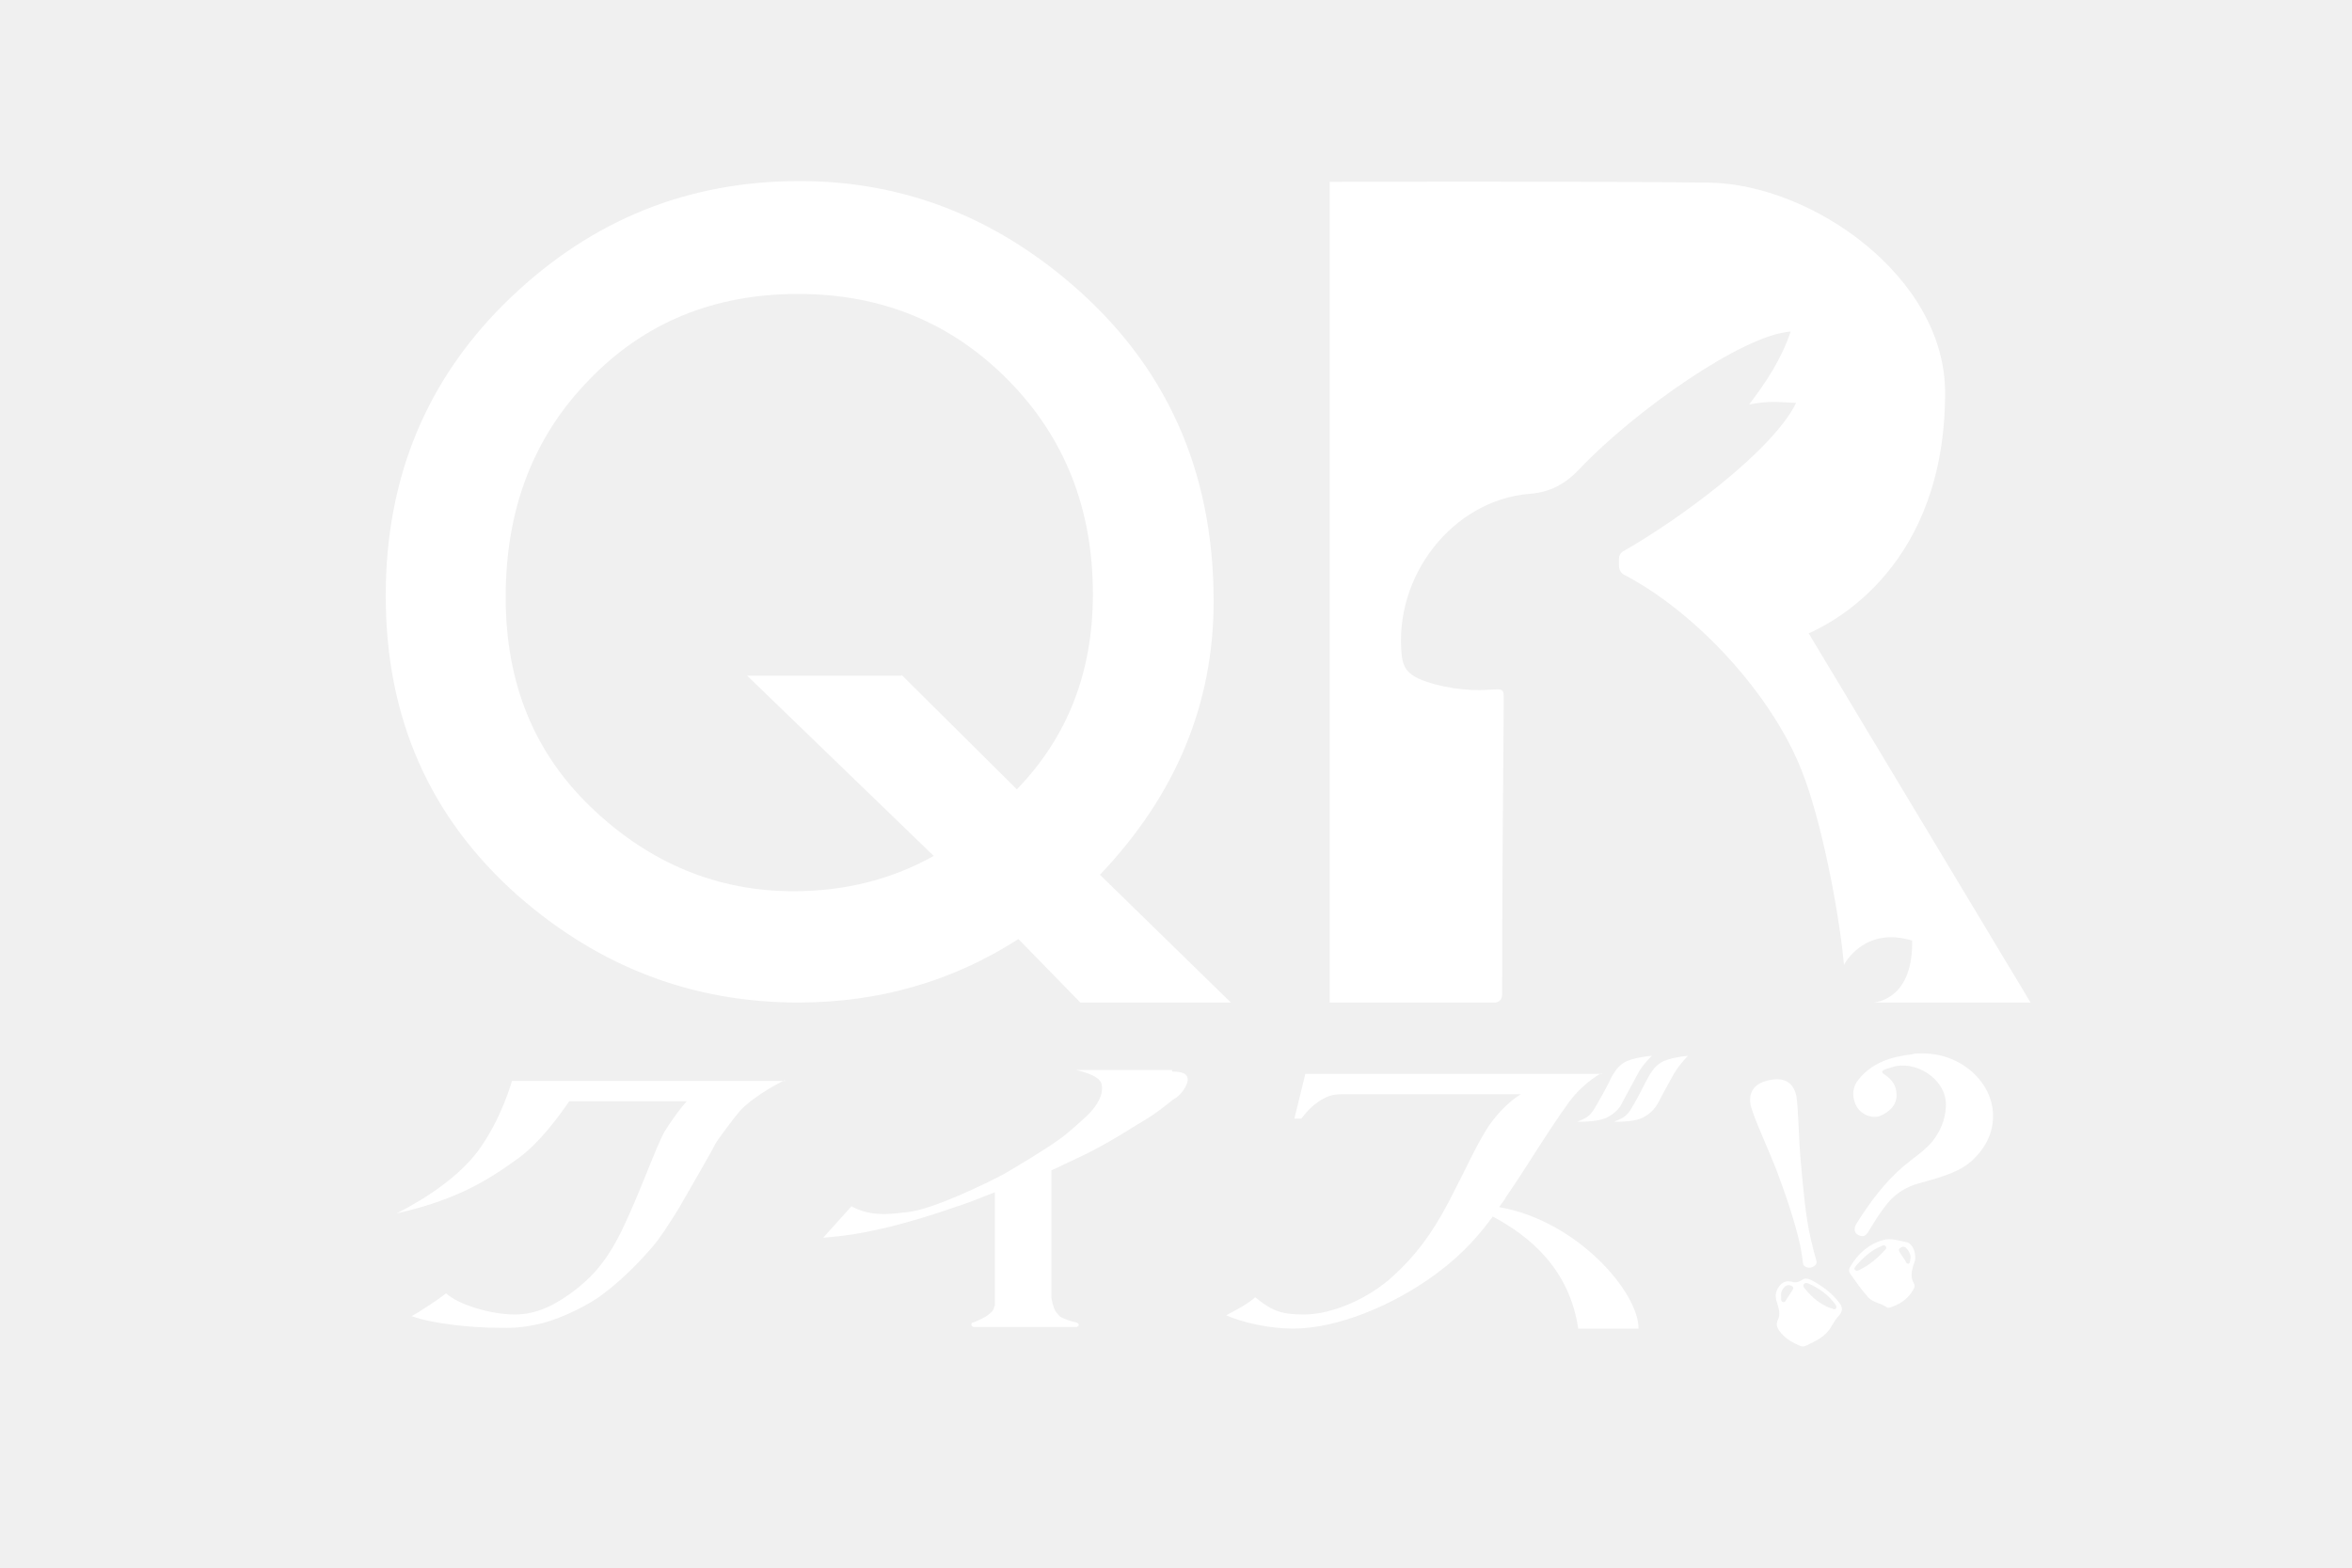
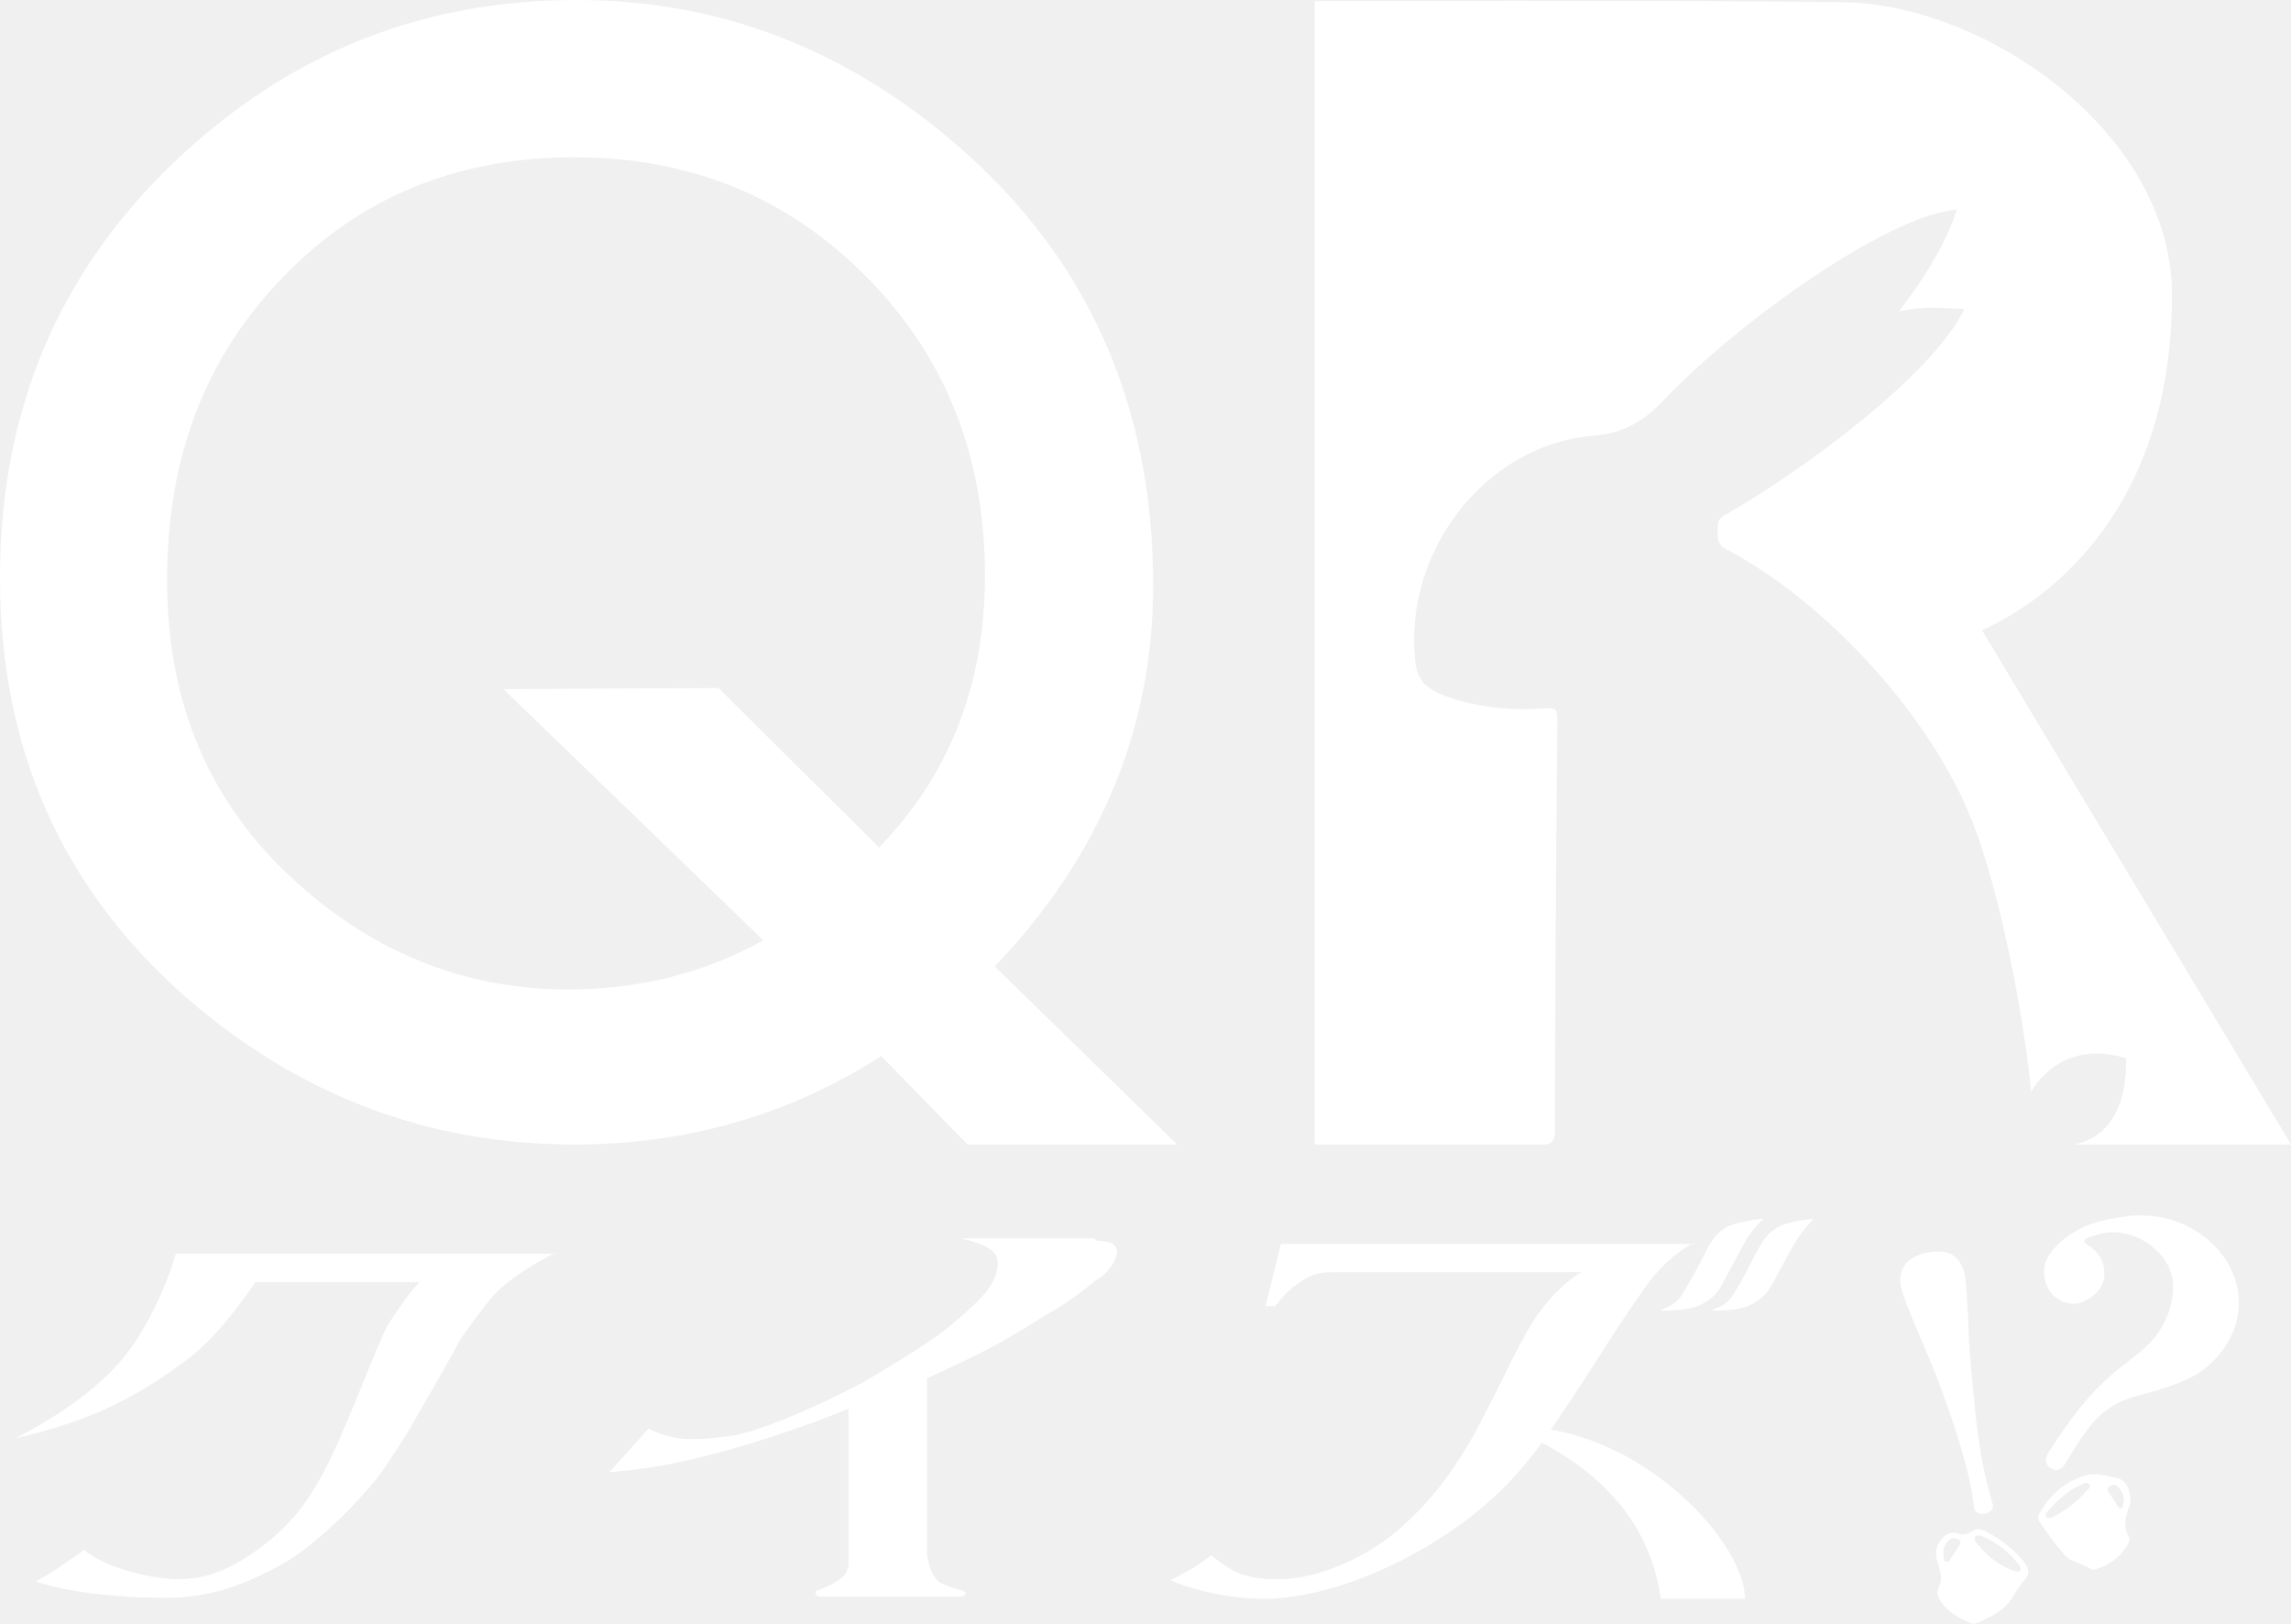
- <svg xmlns="http://www.w3.org/2000/svg" version="1.1" id="レイヤー_1" x="0px" y="0px" viewBox="0 0 300 200" style="enable-background:new 0 0 300 200;" xml:space="preserve">
+ <svg xmlns="http://www.w3.org/2000/svg" version="1.1" id="レイヤー_1" x="0px" y="0px" viewBox="0 0 209.8 148.7" style="enable-background:new 0 0 209.8 148.7;" xml:space="preserve">
  <style type="text/css">
	.st0{fill:#FFFFFF;}
</style>
-   <path class="st0" d="M157,127.9h-19.2l-7.9-8.1c-8.4,5.4-17.8,8.1-28.1,8.1c-13.4,0-25.3-4.5-35.7-13.6  c-11.3-10-16.9-22.7-16.9-38.3c0-15.2,5.3-27.9,16-38.1c10.4-9.9,22.6-14.8,36.8-14.8c12.8,0,24.3,4.3,34.5,13  c12.2,10.4,18.3,23.9,18.3,40.6c0,13.1-4.8,24.7-14.5,34.9L157,127.9z M115,86.1l14.7,14.6c6.5-6.7,9.7-15,9.7-24.9  c0-10.9-3.6-20-10.8-27.3s-16.1-11-26.8-11c-10.8,0-19.7,3.7-26.7,11C68,55.8,64.5,65,64.5,76.2c0,10.9,3.6,19.8,10.9,26.8  c7.5,7.2,16.2,10.7,25.8,10.7c6.6,0,12.5-1.5,17.9-4.5l-23.8-23H115z" />
-   <path class="st0" d="M100.1,137.8c0,0-3.6,1.7-5.7,3.9c-0.7,0.8-2.8,3.6-3.2,4.3c-0.3,0.7-3.1,5.5-4.7,8.3c-1.4,2.2-2.2,3.5-3.3,4.8  c-1.4,1.6-3.5,3.9-6.3,6c-1.5,1.2-5,3-7.7,3.7c-2.8,0.7-4.4,0.6-5.4,0.6c-3.6,0-8.6-0.5-11.3-1.5c1-0.5,3.8-2.4,4.4-2.9  c1.5,1.4,5.6,2.7,8.8,2.7c3,0,5.5-1.5,7.5-3c1.8-1.4,3.9-3.2,6.1-7.7c2.2-4.5,4.4-10.8,5.5-12.7c1-1.6,2.3-3.3,2.8-3.8h-15  c-1.3,1.9-3.7,5.2-6.4,7.2c-4.1,3-8.1,5.4-15.6,7.1c4.1-2.1,8-4.8,10.4-8c3-4.1,4.3-8.9,4.3-8.9H100.1z" />
-   <path class="st0" d="M149.5,136.7c0,0,0.9,0,1.4,0.2c0.6,0.2,0.6,0.8,0.6,0.8c0,0.8-0.9,2.1-1.9,2.6c-1,0.8-2.3,1.9-4.6,3.2  c-5.5,3.5-7.6,4.2-10,5.4l-0.9,0.4v16.2c0,0,0.2,1.5,0.7,2c0.4,0.5,0.4,0.5,0.9,0.7c0.6,0.3,1.5,0.5,1.5,0.5c0.2,0,0.4,0.2,0.4,0.3  c0,0.2-0.2,0.3-0.4,0.3h-12.9c-0.2,0-0.4-0.1-0.4-0.3c0-0.2,0.1-0.3,0.3-0.3l0.9-0.4c0.4-0.2,0.6-0.3,1-0.6s0.6-0.5,0.7-0.9l0.1-0.3  v-14.4c-2,0.8-3.8,1.5-5.1,1.9c-3.4,1.2-7.5,2.4-10.5,3c-3.1,0.7-6.3,0.9-6.3,0.9l3.6-4c0,0,1.2,0.7,2.8,0.9c1.4,0.2,3.1,0,4.6-0.2  c3.1-0.4,9.6-3.5,12.2-4.9c1.5-0.9,4.6-2.7,7-4.4c1.6-1.2,2.8-2.4,3.5-3c1.3-1.3,2.1-2.7,1.8-4c-0.2-1.2-3.3-1.8-3.3-1.8H149.5z" />
-   <path class="st0" d="M204.3,136.9c0,0-2.1,1-4.1,3.6c-3.1,4.3-5.4,8.3-8.1,12.2c-0.2,0.4-0.6,0.9-0.9,1.3  c9.9,1.7,17.8,10.8,17.8,15.5h-7.7c-1.1-7.6-6.2-11.8-10.9-14.3c-1.6,2.2-3.7,4.7-7.2,7.3c-5.7,4.2-12.8,7-18.3,7  c-3,0-6.5-0.8-8.5-1.7c1.3-0.7,2.7-1.4,3.7-2.3c2,1.6,3.1,2.2,6.2,2.2c3.7,0,8.4-2.1,11.5-5c2.5-2.3,4.7-5,7-9.4  c2.6-5,3.1-6.4,4.8-9.2c0.9-1.5,2.8-3.6,4.4-4.5h-22.9c-1.2,0-2,0.3-3,1c-1.2,0.8-2.1,2.1-2.1,2.1h-0.9l1.4-5.7H204.3z" />
-   <path class="st0" d="M208.9,137l-2,3.7c-0.4,0.9-1.2,1.5-2,1.9c-1.3,0.6-3.7,0.5-3.7,0.5s0.5-0.2,0.9-0.4c1-0.5,1.3-1.4,1.7-2  c0.7-1.2,1.6-2.9,1.7-3.2c0.4-0.7,0.8-1.4,1.6-1.9c1-0.7,3.6-0.9,3.6-0.9S209.5,135.8,208.9,137z" />
-   <path class="st0" d="M213.5,137c-0.2,0.4-1.4,2.5-2,3.7c-0.5,0.9-1.2,1.5-2,1.9c-1.2,0.6-3.6,0.5-3.6,0.5l0.9-0.4  c1-0.5,1.3-1.4,1.7-2c0.7-1.2,1.5-2.9,1.7-3.2c0.4-0.7,0.8-1.4,1.6-1.9c1-0.7,3.5-0.9,3.5-0.9S214.2,135.8,213.5,137z" />
-   <path class="st0" d="M244.7,134.4c2.7-0.1,4.9,0.7,6.8,2.3c3.4,3,3.7,7.7,0.4,11c-1.3,1.4-3,2-4.8,2.6c-0.7,0.2-1.4,0.4-2.1,0.6  c-2,0.5-3.5,1.5-4.7,3.2c-0.7,0.9-1.3,1.9-1.9,2.9c-0.3,0.5-0.6,0.9-1.3,0.6c-0.6-0.3-0.7-0.8-0.3-1.5c1.7-2.7,3.6-5.3,6.1-7.4  c1.2-1,2.6-1.9,3.6-3.1c1-1.3,1.6-2.7,1.7-4.4c0.2-3.3-3.4-5.7-6.3-5.2c-0.5,0.1-1,0.3-1.4,0.4c-0.5,0.2-0.6,0.4-0.1,0.7  c0.9,0.6,1.5,1.4,1.5,2.5c0.1,1.2-0.8,2.3-2.2,2.8c-1,0.3-2.2-0.2-2.8-1.1c-0.7-1.1-0.7-2.5,0.1-3.5c1.7-2.2,4.2-3,6.9-3.3  C244.2,134.4,244.5,134.4,244.7,134.4z" />
-   <path class="st0" d="M244.3,160.5c0,0.4-0.2,0.7-0.3,1.1c-0.2,0.7-0.3,1.4,0.1,2.1c0.2,0.3,0.1,0.6-0.1,0.9  c-0.7,1.2-1.7,1.8-2.9,2.2c-0.1,0-0.3,0.1-0.4,0c-0.8-0.6-1.9-0.6-2.5-1.4c-0.8-0.9-1.5-1.9-2.2-2.9c-0.2-0.3-0.2-0.6,0-0.9  c1-1.7,2.4-2.9,4.2-3.4c0.9-0.3,2.1,0.1,3.1,0.3C244,158.8,244.3,159.7,244.3,160.5z M240.6,159.2c-0.1-0.5-0.5-0.3-0.7-0.2  c-1.2,0.5-2.2,1.4-3.1,2.4c-0.1,0.2-0.4,0.4-0.2,0.6c0.2,0.2,0.4,0.1,0.6,0c1.2-0.6,2.2-1.4,3.1-2.4  C240.5,159.4,240.6,159.3,240.6,159.2z M243.7,160.5c0-0.5-0.2-0.9-0.5-1.2c-0.2-0.3-0.6-0.3-0.8-0.1c-0.4,0.2-0.1,0.5,0,0.7  c0.2,0.3,0.4,0.6,0.6,0.9c0.1,0.2,0.2,0.5,0.5,0.4C243.7,161,243.6,160.7,243.7,160.5z" />
-   <path class="st0" d="M228.5,163.5c0.4,0.2,0.9,0.1,1.5-0.3c0.3-0.2,0.9,0,1.2,0.2c1.3,0.7,2.5,1.6,3.4,2.8c0.4,0.5,0.5,1,0,1.6  c-0.4,0.4-0.7,0.9-1,1.4c-0.7,1.3-2,1.9-3.3,2.5c-0.2,0.1-0.5,0.1-0.7,0c-0.9-0.4-1.7-0.8-2.4-1.6c-0.4-0.5-0.8-1-0.4-1.8  c0.3-0.6,0.1-1.3-0.1-2c-0.4-1-0.2-1.8,0.5-2.5C227.6,163.5,227.9,163.4,228.5,163.5z M233.8,167c0.2,0,0.3,0.1,0.4-0.1  c0.1-0.2,0-0.3-0.1-0.5c-0.9-1.2-2-2-3.3-2.6c-0.2-0.1-0.5-0.2-0.7,0c-0.2,0.2,0,0.5,0.2,0.7c0.9,1.1,1.9,1.9,3.2,2.4  C233.7,166.9,233.7,166.9,233.8,167z M227.2,165.5c0,0.1-0.1,0.5,0.2,0.6c0.3,0.1,0.4-0.2,0.5-0.4c0.2-0.3,0.4-0.6,0.6-0.9  c0.1-0.2,0.4-0.5,0.1-0.7c-0.3-0.2-0.6-0.2-0.9,0C227.3,164.5,227.1,164.9,227.2,165.5z" />
-   <path class="st0" d="M229.1,139.7c0.3,1.4,0.3,5.6,0.6,8.6c0.3,3.3,0.6,7,1.3,9.9c0.2,0.9,0.5,2,0.7,2.7c0.1,0.4-0.3,0.7-0.7,0.8  c-0.4,0.1-0.9-0.1-1-0.4c-0.1-0.7-0.2-1.5-0.4-2.5c-0.7-3.1-1.9-6.6-3-9.5c-1-2.6-3-6.9-3.3-8.3c-0.3-1.5,0.3-2.8,2.4-3.2  C227.6,137.4,228.7,138.1,229.1,139.7z" />
+   <path class="st0" d="M107.8,104.8H88.6l-7.9-8.1c-8.4,5.4-17.8,8.1-28.1,8.1c-13.4,0-25.3-4.5-35.7-13.6C5.6,81.2,0,68.5,0,52.9  C0,37.7,5.3,25,16,14.8C26.4,4.9,38.6,0,52.8,0c12.8,0,24.3,4.3,34.5,13c12.2,10.4,18.3,23.9,18.3,40.6c0,13.1-4.8,24.7-14.5,34.9  L107.8,104.8z M65.8,63l14.7,14.6c6.5-6.7,9.7-15,9.7-24.9c0-10.9-3.6-20-10.8-27.3s-16.1-11-26.8-11c-10.8,0-19.7,3.7-26.7,11  c-7.1,7.3-10.6,16.5-10.6,27.7c0,10.9,3.6,19.8,10.9,26.8c7.5,7.2,16.2,10.7,25.8,10.7c6.6,0,12.5-1.5,17.9-4.5l-23.8-23L65.8,63  L65.8,63z" />
+   <path class="st0" d="M50.9,114.7c0,0-3.6,1.7-5.7,3.9c-0.7,0.8-2.8,3.6-3.2,4.3c-0.3,0.7-3.1,5.5-4.7,8.3c-1.4,2.2-2.2,3.5-3.3,4.8  c-1.4,1.6-3.5,3.9-6.3,6c-1.5,1.2-5,3-7.7,3.7c-2.8,0.7-4.4,0.6-5.4,0.6c-3.6,0-8.6-0.5-11.3-1.5c1-0.5,3.8-2.4,4.4-2.9  c1.5,1.4,5.6,2.7,8.8,2.7c3,0,5.5-1.5,7.5-3c1.8-1.4,3.9-3.2,6.1-7.7s4.4-10.8,5.5-12.7c1-1.6,2.3-3.3,2.8-3.8h-15  c-1.3,1.9-3.7,5.2-6.4,7.2c-4.1,3-8.1,5.4-15.6,7.1c4.1-2.1,8-4.8,10.4-8c3-4.1,4.3-8.9,4.3-8.9h34.8V114.7z" />
+   <path class="st0" d="M100.3,113.6c0,0,0.9,0,1.4,0.2c0.6,0.2,0.6,0.8,0.6,0.8c0,0.8-0.9,2.1-1.9,2.6c-1,0.8-2.3,1.9-4.6,3.2  c-5.5,3.5-7.6,4.2-10,5.4l-0.9,0.4v16.2c0,0,0.2,1.5,0.7,2c0.4,0.5,0.4,0.5,0.9,0.7c0.6,0.3,1.5,0.5,1.5,0.5c0.2,0,0.4,0.2,0.4,0.3  c0,0.2-0.2,0.3-0.4,0.3H75.1c-0.2,0-0.4-0.1-0.4-0.3s0.1-0.3,0.3-0.3l0.9-0.4c0.4-0.2,0.6-0.3,1-0.6s0.6-0.5,0.7-0.9l0.1-0.3V129  c-2,0.8-3.8,1.5-5.1,1.9c-3.4,1.2-7.5,2.4-10.5,3c-3.1,0.7-6.3,0.9-6.3,0.9l3.6-4c0,0,1.2,0.7,2.8,0.9c1.4,0.2,3.1,0,4.6-0.2  c3.1-0.4,9.6-3.5,12.2-4.9c1.5-0.9,4.6-2.7,7-4.4c1.6-1.2,2.8-2.4,3.5-3c1.3-1.3,2.1-2.7,1.8-4c-0.2-1.2-3.3-1.8-3.3-1.8h12.3V113.6  z" />
+   <path class="st0" d="M155.1,113.8c0,0-2.1,1-4.1,3.6c-3.1,4.3-5.4,8.3-8.1,12.2c-0.2,0.4-0.6,0.9-0.9,1.3  c9.9,1.7,17.8,10.8,17.8,15.5h-7.7c-1.1-7.6-6.2-11.8-10.9-14.3c-1.6,2.2-3.7,4.7-7.2,7.3c-5.7,4.2-12.8,7-18.3,7  c-3,0-6.5-0.8-8.5-1.7c1.3-0.7,2.7-1.4,3.7-2.3c2,1.6,3.1,2.2,6.2,2.2c3.7,0,8.4-2.1,11.5-5c2.5-2.3,4.7-5,7-9.4  c2.6-5,3.1-6.4,4.8-9.2c0.9-1.5,2.8-3.6,4.4-4.5h-22.9c-1.2,0-2,0.3-3,1c-1.2,0.8-2.1,2.1-2.1,2.1h-0.9l1.4-5.7h37.8V113.8z" />
+   <path class="st0" d="M159.7,113.9l-2,3.7c-0.4,0.9-1.2,1.5-2,1.9c-1.3,0.6-3.7,0.5-3.7,0.5s0.5-0.2,0.9-0.4c1-0.5,1.3-1.4,1.7-2  c0.7-1.2,1.6-2.9,1.7-3.2c0.4-0.7,0.8-1.4,1.6-1.9c1-0.7,3.6-0.9,3.6-0.9S160.3,112.7,159.7,113.9z" />
+   <path class="st0" d="M164.3,113.9c-0.2,0.4-1.4,2.5-2,3.7c-0.5,0.9-1.2,1.5-2,1.9c-1.2,0.6-3.6,0.5-3.6,0.5l0.9-0.4  c1-0.5,1.3-1.4,1.7-2c0.7-1.2,1.5-2.9,1.7-3.2c0.4-0.7,0.8-1.4,1.6-1.9c1-0.7,3.5-0.9,3.5-0.9S165,112.7,164.3,113.9z" />
+   <path class="st0" d="M195.5,111.3c2.7-0.1,4.9,0.7,6.8,2.3c3.4,3,3.7,7.7,0.4,11c-1.3,1.4-3,2-4.8,2.6c-0.7,0.2-1.4,0.4-2.1,0.6  c-2,0.5-3.5,1.5-4.7,3.2c-0.7,0.9-1.3,1.9-1.9,2.9c-0.3,0.5-0.6,0.9-1.3,0.6c-0.6-0.3-0.7-0.8-0.3-1.5c1.7-2.7,3.6-5.3,6.1-7.4  c1.2-1,2.6-1.9,3.6-3.1c1-1.3,1.6-2.7,1.7-4.4c0.2-3.3-3.4-5.7-6.3-5.2c-0.5,0.1-1,0.3-1.4,0.4c-0.5,0.2-0.6,0.4-0.1,0.7  c0.9,0.6,1.5,1.4,1.5,2.5c0.1,1.2-0.8,2.3-2.2,2.8c-1,0.3-2.2-0.2-2.8-1.1c-0.7-1.1-0.7-2.5,0.1-3.5c1.7-2.2,4.2-3,6.9-3.3  C195,111.3,195.3,111.3,195.5,111.3z" />
+   <path class="st0" d="M195.1,137.4c0,0.4-0.2,0.7-0.3,1.1c-0.2,0.7-0.3,1.4,0.1,2.1c0.2,0.3,0.1,0.6-0.1,0.9  c-0.7,1.2-1.7,1.8-2.9,2.2c-0.1,0-0.3,0.1-0.4,0c-0.8-0.6-1.9-0.6-2.5-1.4c-0.8-0.9-1.5-1.9-2.2-2.9c-0.2-0.3-0.2-0.6,0-0.9  c1-1.7,2.4-2.9,4.2-3.4c0.9-0.3,2.1,0.1,3.1,0.3C194.8,135.7,195.1,136.6,195.1,137.4z M191.4,136.1c-0.1-0.5-0.5-0.3-0.7-0.2  c-1.2,0.5-2.2,1.4-3.1,2.4c-0.1,0.2-0.4,0.4-0.2,0.6c0.2,0.2,0.4,0.1,0.6,0c1.2-0.6,2.2-1.4,3.1-2.4  C191.3,136.3,191.4,136.2,191.4,136.1z M194.5,137.4c0-0.5-0.2-0.9-0.5-1.2c-0.2-0.3-0.6-0.3-0.8-0.1c-0.4,0.2-0.1,0.5,0,0.7  c0.2,0.3,0.4,0.6,0.6,0.9c0.1,0.2,0.2,0.5,0.5,0.4C194.5,137.9,194.4,137.6,194.5,137.4z" />
+   <path class="st0" d="M179.3,140.4c0.4,0.2,0.9,0.1,1.5-0.3c0.3-0.2,0.9,0,1.2,0.2c1.3,0.7,2.5,1.6,3.4,2.8c0.4,0.5,0.5,1,0,1.6  c-0.4,0.4-0.7,0.9-1,1.4c-0.7,1.3-2,1.9-3.3,2.5c-0.2,0.1-0.5,0.1-0.7,0c-0.9-0.4-1.7-0.8-2.4-1.6c-0.4-0.5-0.8-1-0.4-1.8  c0.3-0.6,0.1-1.3-0.1-2c-0.4-1-0.2-1.8,0.5-2.5C178.4,140.4,178.7,140.3,179.3,140.4z M184.6,143.9c0.2,0,0.3,0.1,0.4-0.1  c0.1-0.2,0-0.3-0.1-0.5c-0.9-1.2-2-2-3.3-2.6c-0.2-0.1-0.5-0.2-0.7,0c-0.2,0.2,0,0.5,0.2,0.7c0.9,1.1,1.9,1.9,3.2,2.4  C184.5,143.8,184.5,143.8,184.6,143.9z M178,142.4c0,0.1-0.1,0.5,0.2,0.6c0.3,0.1,0.4-0.2,0.5-0.4c0.2-0.3,0.4-0.6,0.6-0.9  c0.1-0.2,0.4-0.5,0.1-0.7s-0.6-0.2-0.9,0C178.1,141.4,177.9,141.8,178,142.4z" />
+   <path class="st0" d="M179.9,116.6c0.3,1.4,0.3,5.6,0.6,8.6c0.3,3.3,0.6,7,1.3,9.9c0.2,0.9,0.5,2,0.7,2.7c0.1,0.4-0.3,0.7-0.7,0.8  s-0.9-0.1-1-0.4c-0.1-0.7-0.2-1.5-0.4-2.5c-0.7-3.1-1.9-6.6-3-9.5c-1-2.6-3-6.9-3.3-8.3c-0.3-1.5,0.3-2.8,2.4-3.2  C178.4,114.3,179.5,115,179.9,116.6z" />
  <g>
-     <path class="st0" d="M191.6,126.8c0-11.2,0.1-25.5,0.2-36.7c0-2.4,0.2-2.2-2-2.1c-2.6,0.2-6.3-0.3-8.8-1.4c-1.3-0.6-2-1.3-2.2-2.9   c-1.1-10.2,6.5-19.9,16.3-20.7c2.7-0.2,4.6-1.3,6.4-3.2c6.9-7.3,20.8-17.1,26.9-17.5c-1.2,3.6-3.3,6.7-5.3,9.3   c2.8-0.5,3.4-0.3,6-0.2c-3,6.1-14.8,14.8-22,18.9c-0.4,0.2-0.6,0.6-0.6,1l0,0.9c0,0.5,0.3,1,0.8,1.2c9.1,4.8,18.7,15.2,22.5,24.9   c2.5,6.2,4.8,18.1,5.4,24.8c0,0,2.5-5,8.7-3.1c0.1,7.2-4.2,7.8-4.9,7.9l20,0l-28.3-47.1c3.4-1.5,17.4-8.8,17.4-30.7   c0-14.8-17-26.6-30.1-26.8c-15.8-0.2-48.4-0.1-48.4-0.1v104.7l21.3,0l-0.2,0C190.7,127.9,191.6,127.9,191.6,126.8z" />
-     <path class="st0" d="M239,127.9l-48.1,0l48,0C238.9,127.9,239,127.9,239,127.9z" />
+     <path class="st0" d="M142.4,103.7c0-11.2,0.1-25.5,0.2-36.7c0-2.4,0.2-2.2-2-2.1c-2.6,0.2-6.3-0.3-8.8-1.4c-1.3-0.6-2-1.3-2.2-2.9   c-1.1-10.2,6.5-19.9,16.3-20.7c2.7-0.2,4.6-1.3,6.4-3.2c6.9-7.3,20.8-17.1,26.9-17.5c-1.2,3.6-3.3,6.7-5.3,9.3   c2.8-0.5,3.4-0.3,6-0.2c-3,6.1-14.8,14.8-22,18.9c-0.4,0.2-0.6,0.6-0.6,1v0.9c0,0.5,0.3,1,0.8,1.2c9.1,4.8,18.7,15.2,22.5,24.9   c2.5,6.2,4.8,18.1,5.4,24.8c0,0,2.5-5,8.7-3.1c0.1,7.2-4.2,7.8-4.9,7.9h20l-28.3-47.1c3.4-1.5,17.4-8.8,17.4-30.7   c0-14.8-17-26.6-30.1-26.8C153,0,120.4,0.1,120.4,0.1v104.7h21.3h-0.2C141.5,104.8,142.4,104.8,142.4,103.7z" />
+     <path class="st0" d="M189.8,104.8h-48.1h48H189.8z" />
  </g>
</svg>
